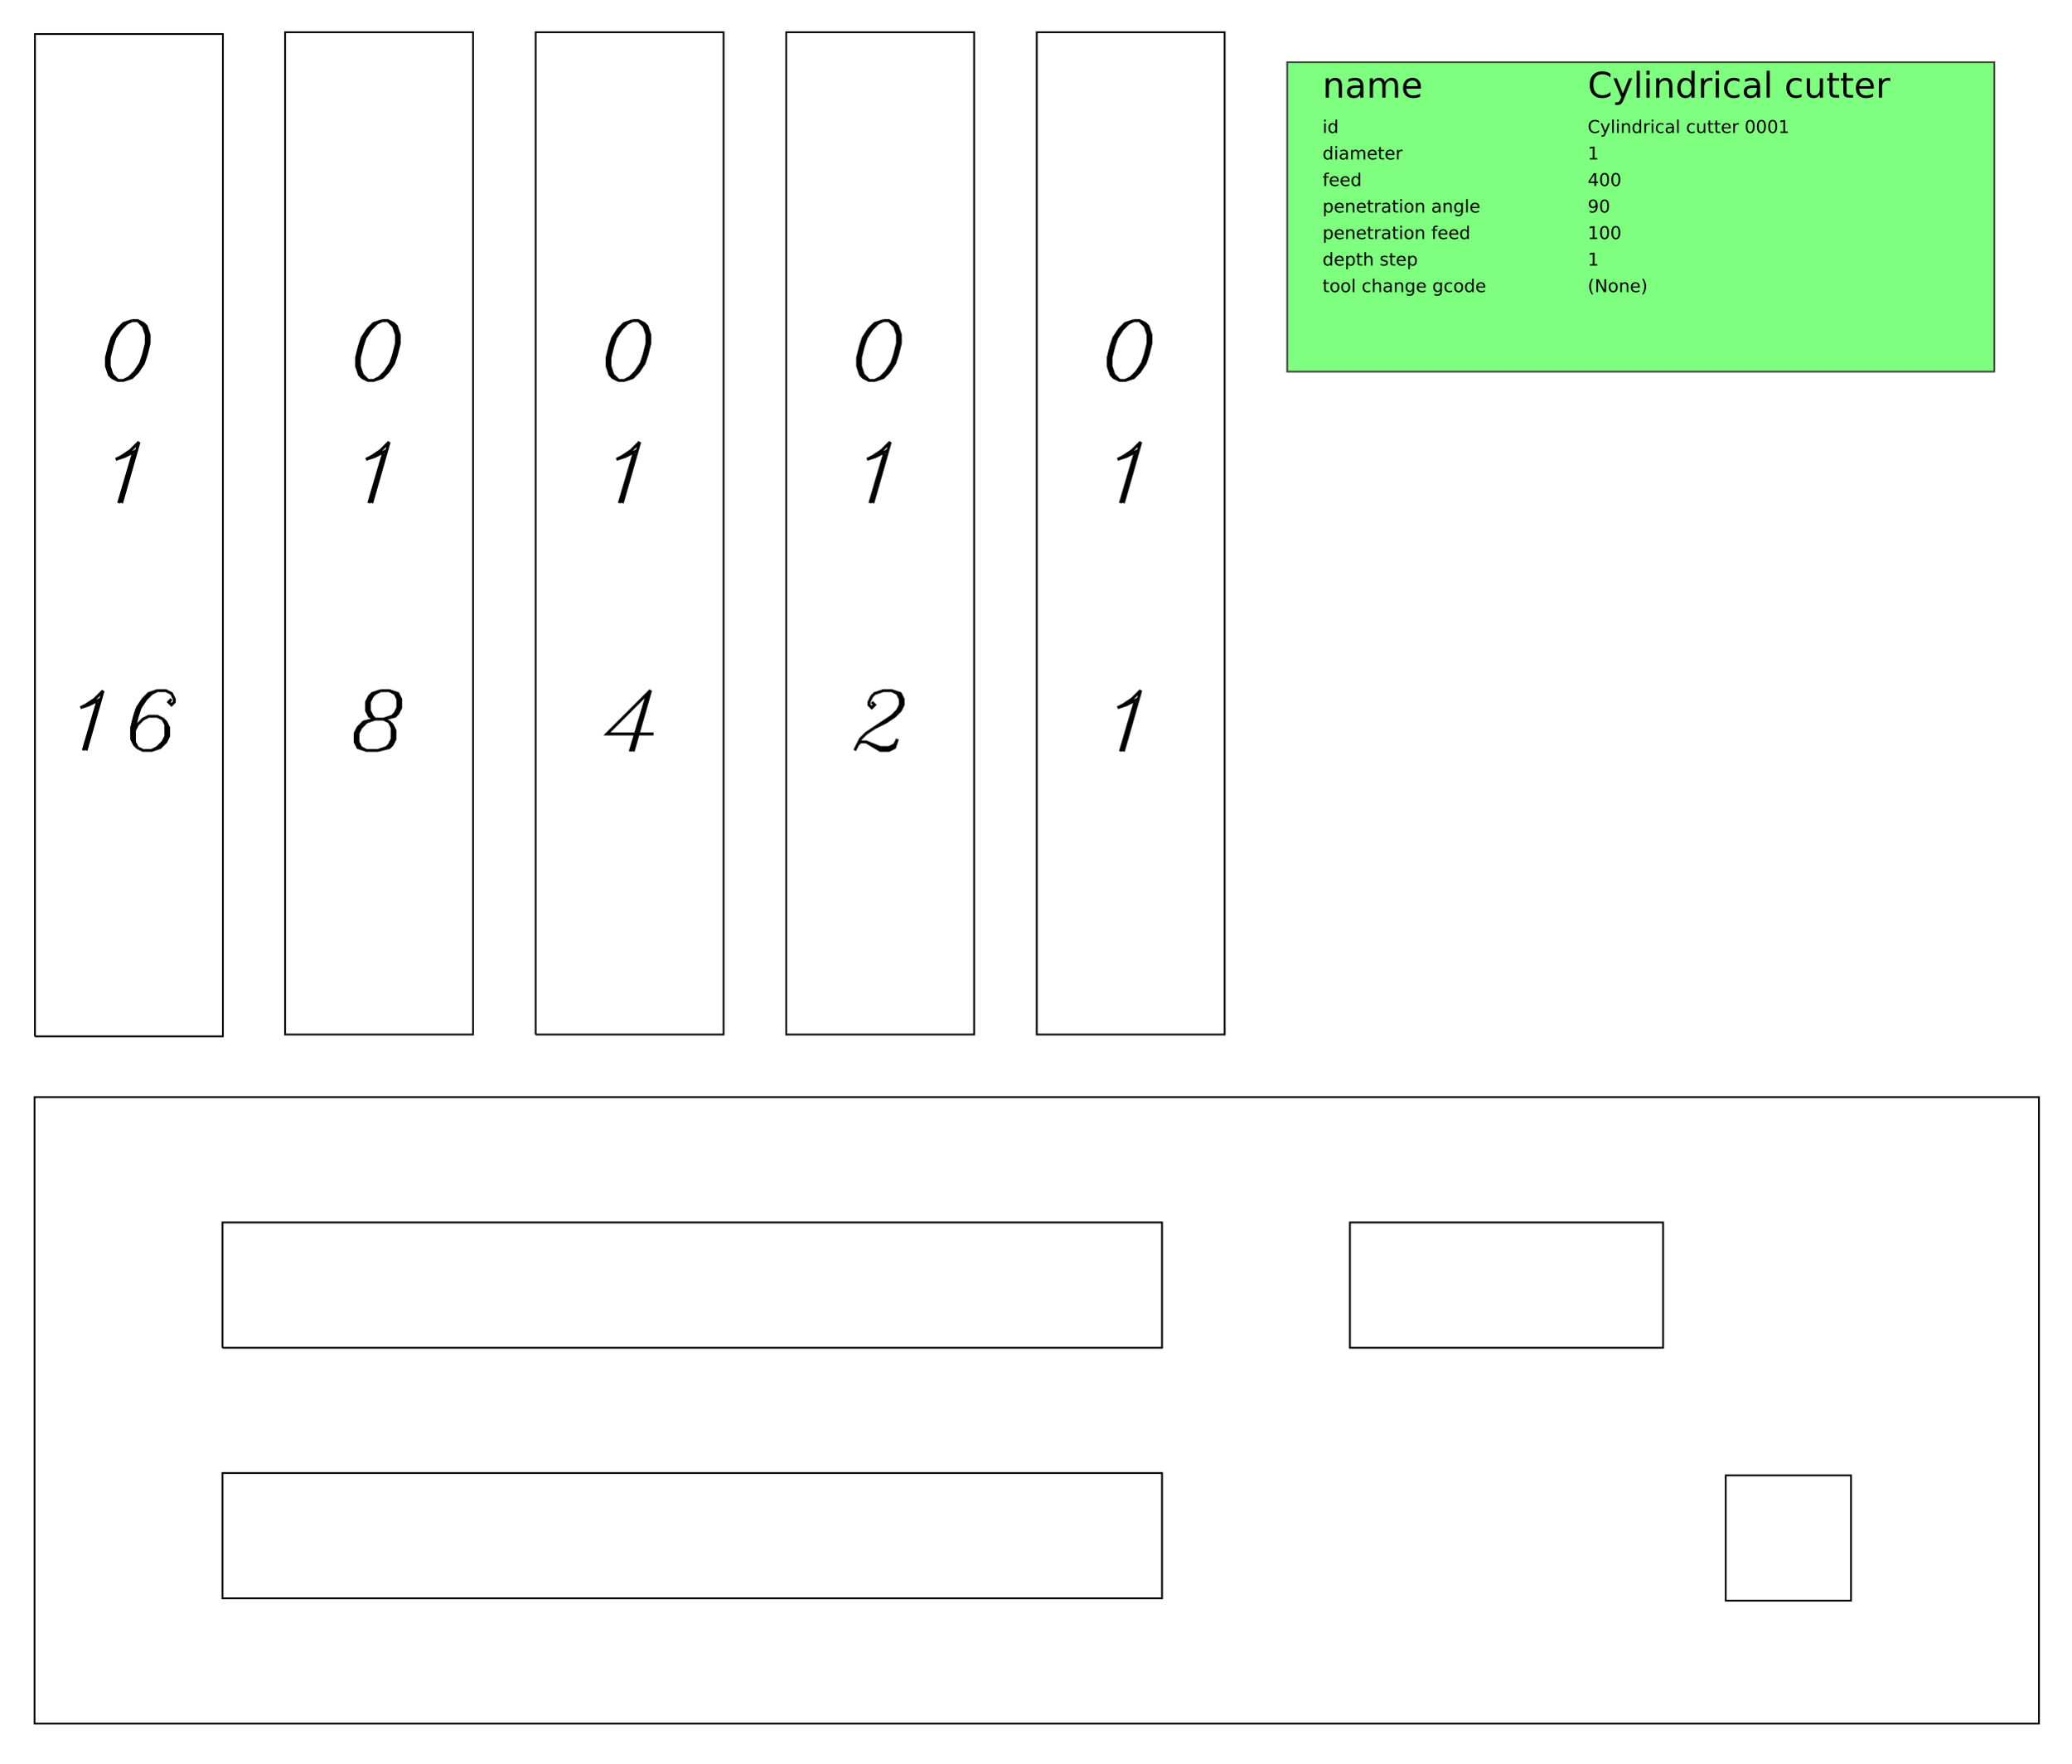
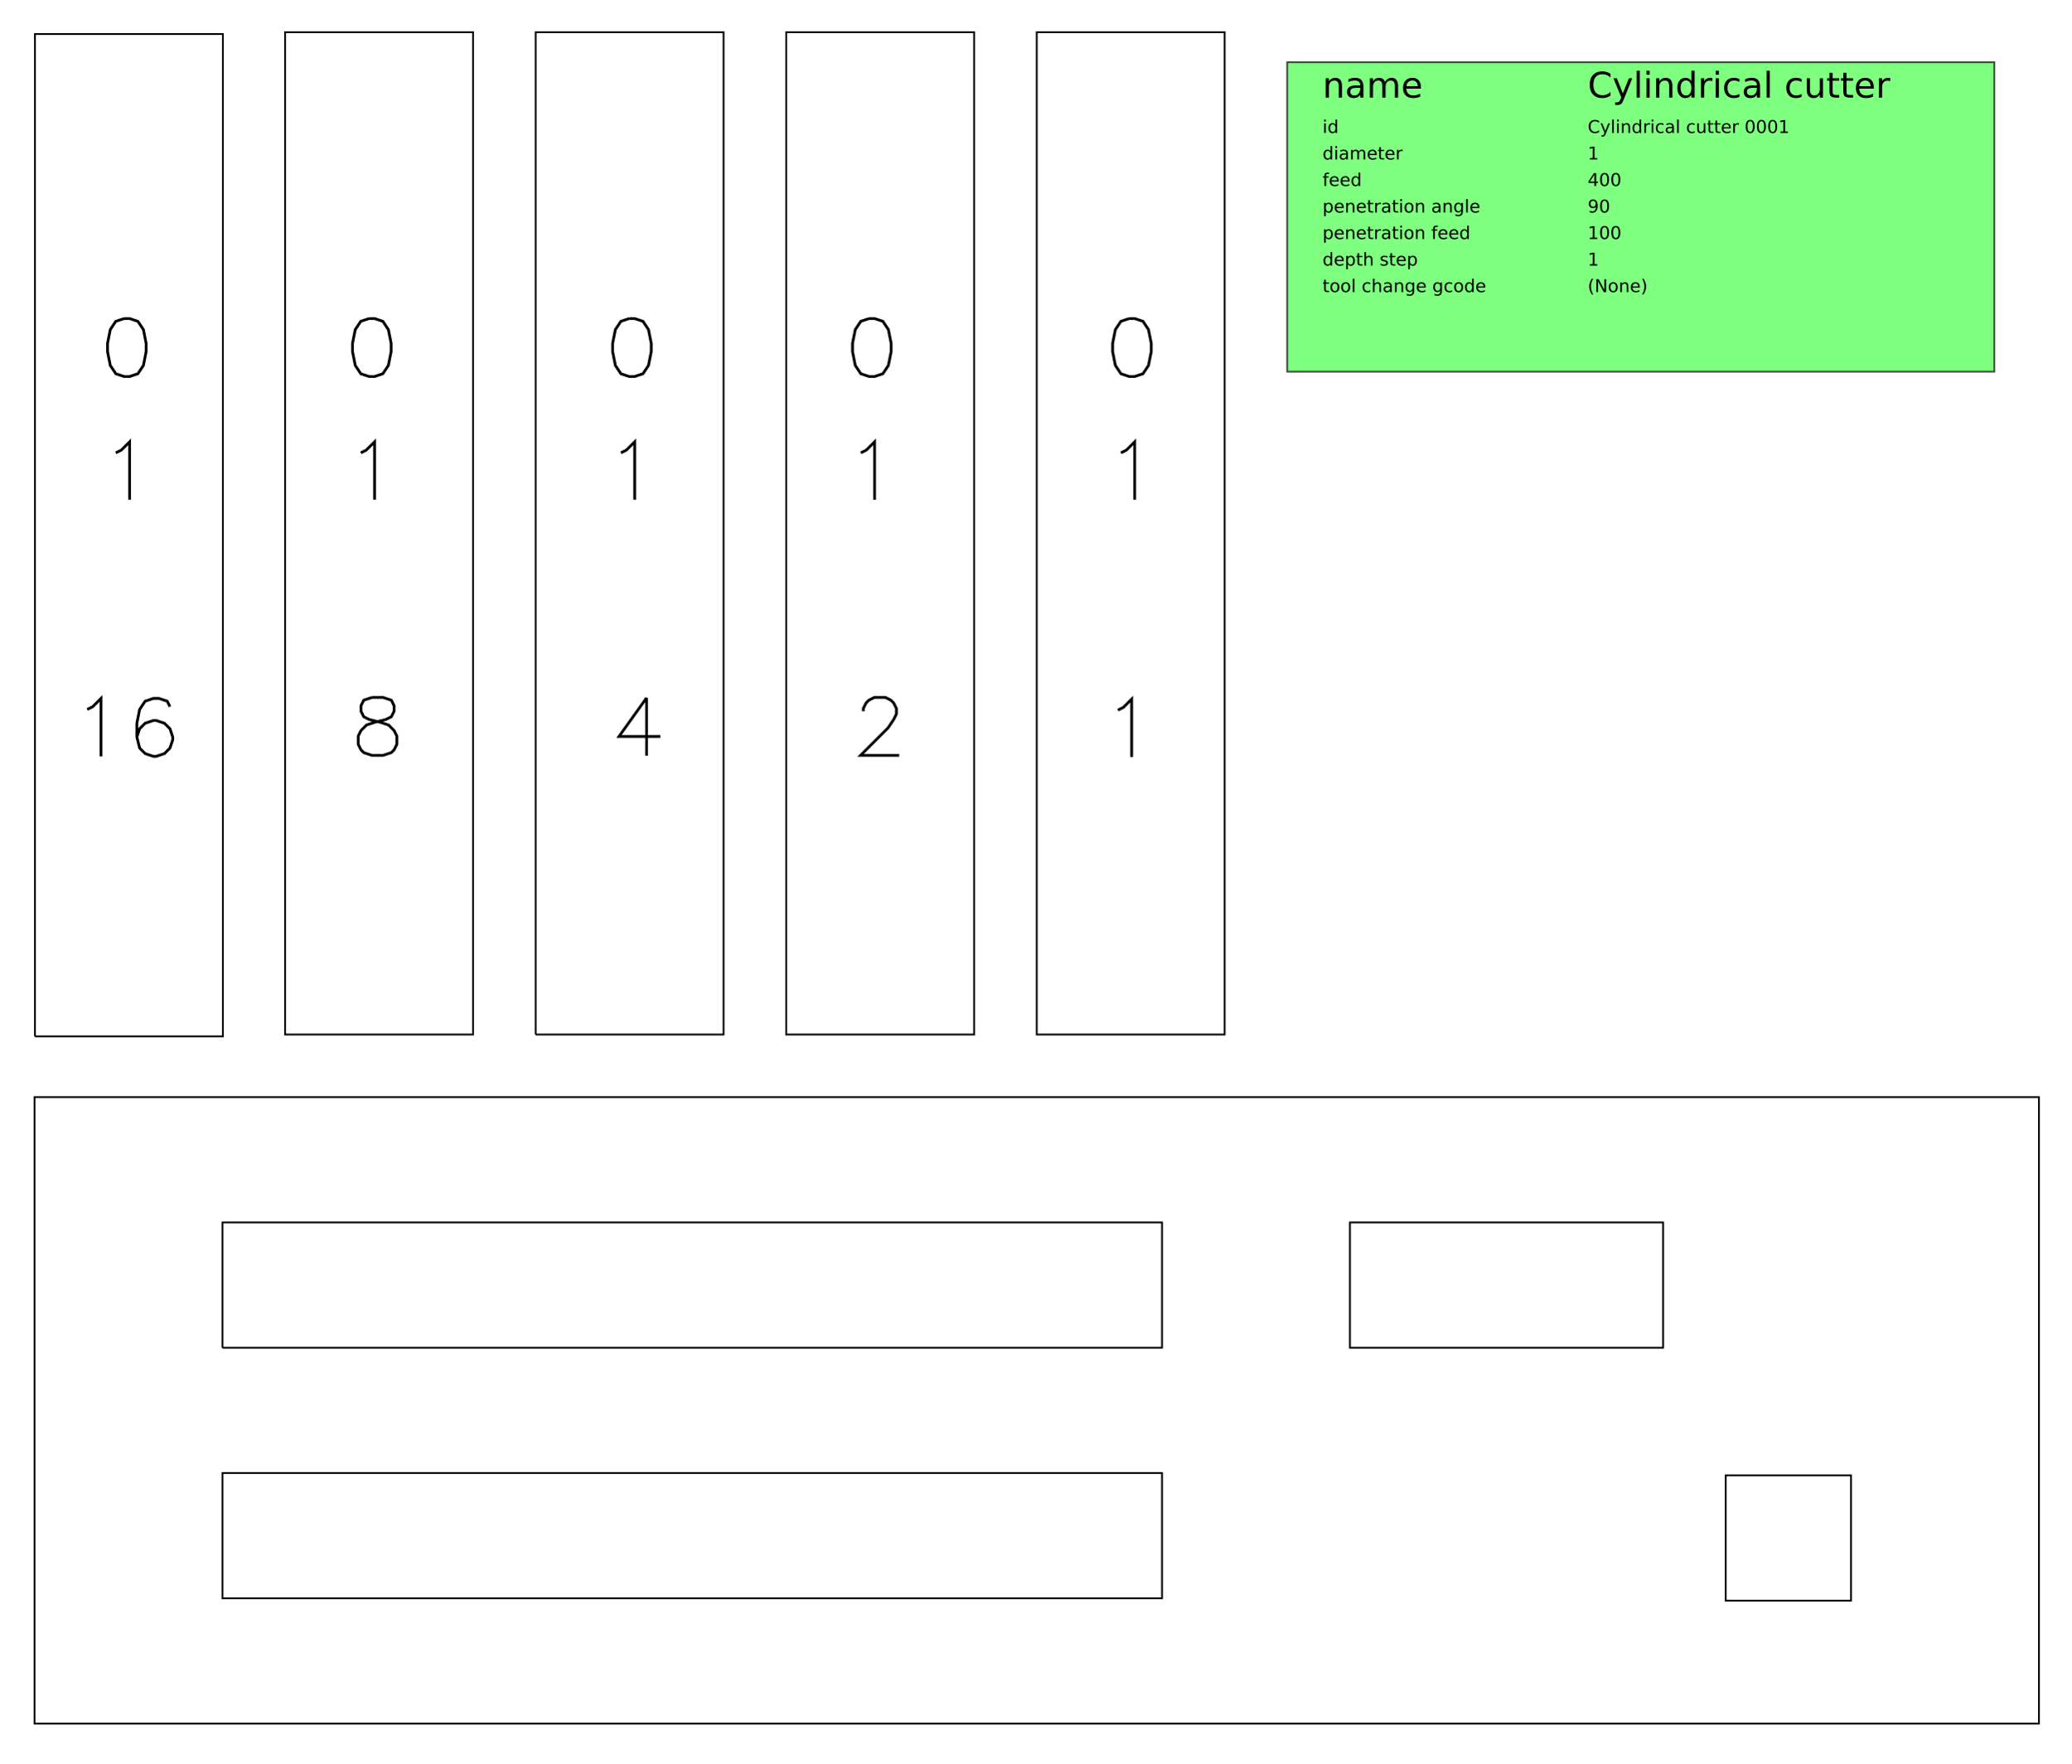
- <svg xmlns="http://www.w3.org/2000/svg" width="330.655mm" height="281.555mm" viewBox="0 0 1171.611 997.637" id="svg2" version="1.1">
+ <svg xmlns="http://www.w3.org/2000/svg" version="1.1" id="svg2" viewBox="0 0 1171.611 997.637" height="281.555mm" width="330.655mm">
  <defs id="defs4">
    <marker style="overflow:visible" id="marker5769" refX="0" refY="0" orient="auto">
      <path transform="matrix(-0.8,0,0,-0.8,-10,0)" style="fill:#000000;fill-opacity:1;fill-rule:evenodd;stroke:#000000;stroke-width:1pt;stroke-opacity:1" d="M 0,0 5,-5 -12.5,0 5,5 0,0 Z" id="path5771" />
    </marker>
    <marker style="overflow:visible" id="marker5246" refX="0" refY="0" orient="auto">
      <path transform="matrix(-0.8,0,0,-0.8,-10,0)" style="fill:#000000;fill-opacity:1;fill-rule:evenodd;stroke:#000000;stroke-width:1pt;stroke-opacity:1" d="M 0,0 5,-5 -12.5,0 5,5 0,0 Z" id="path5248" />
    </marker>
    <marker style="overflow:visible" id="Arrow1Lstart" refX="0" refY="0" orient="auto">
      <path transform="matrix(0.8,0,0,0.8,10,0)" style="fill:#000000;fill-opacity:1;fill-rule:evenodd;stroke:#000000;stroke-width:1pt;stroke-opacity:1" d="M 0,0 5,-5 -12.5,0 5,5 0,0 Z" id="path4158" />
    </marker>
  </defs>
  <g transform="translate(19.53656,-77.45271)" id="layer1">
    <path id="path3342" d="m 1027.559,911.95 -70.866,0 0,70.866 70.866,0 z" style="fill:none;fill-rule:evenodd;stroke:#000000;stroke-width:1px;stroke-linecap:butt;stroke-linejoin:miter;stroke-opacity:1;marker-end:" />
    <path id="path4582" d="m 744.094,839.764 177.165,0 0,-70.866 -177.165,0 z" style="fill:none;fill-rule:evenodd;stroke:#000000;stroke-width:1px;stroke-linecap:butt;stroke-linejoin:miter;stroke-opacity:1;marker-end:" />
    <path id="path5238" d="m 106.299,981.496 531.496,0 0,-70.866 -531.496,0 z" style="fill:none;fill-rule:evenodd;stroke:#000000;stroke-width:1px;stroke-linecap:butt;stroke-linejoin:miter;stroke-opacity:1;marker-end:" />
    <path id="path5354" d="m 106.299,839.764 531.496,0 0,-70.866 -531.496,0 0,70.866" style="fill:none;fill-rule:evenodd;stroke:#000000;stroke-width:1px;stroke-linecap:butt;stroke-linejoin:miter;stroke-opacity:1;marker-end:" />
-     <path id="path5387" d="m 0.233,663.629 0,-566.929 106.299,0 0,566.929 -106.299,0" style="fill:none;fill-rule:evenodd;stroke:#000000;stroke-width:1px;stroke-linecap:butt;stroke-linejoin:miter;stroke-opacity:1;marker-end:" />
    <path id="path5461" d="m -6.1035156e-5,1052.362 0,-354.331 1133.858,0 0,354.331 z" style="fill:none;fill-rule:evenodd;stroke:#000000;stroke-width:1px;stroke-linecap:butt;stroke-linejoin:miter;stroke-opacity:1;marker-end:" />
    <path id="path5527" d="m 141.732,662.598 0,-566.929 106.299,0 0,566.929 z" style="fill:none;fill-rule:evenodd;stroke:#000000;stroke-width:1px;stroke-linecap:butt;stroke-linejoin:miter;stroke-opacity:1;marker-end:" />
    <path id="path5599" d="m 283.465,662.598 0,-566.929 106.299,0 0,566.929 -106.299,0" style="fill:none;fill-rule:evenodd;stroke:#000000;stroke-width:1px;stroke-linecap:butt;stroke-linejoin:miter;stroke-opacity:1;marker-end:" />
    <path id="path5677" d="m 425.197,662.598 0,-566.929 106.299,0 0,566.929 z" style="fill:none;fill-rule:evenodd;stroke:#000000;stroke-width:1px;stroke-linecap:butt;stroke-linejoin:miter;stroke-opacity:1;marker-end:" />
    <path id="path5761" d="m 566.929,662.598 0,-566.929 106.299,0 0,566.929 z" style="fill:none;fill-rule:evenodd;stroke:#000000;stroke-width:1px;stroke-linecap:butt;stroke-linejoin:miter;stroke-opacity:1;marker-end:" />
-     <g id="g5900" transform="matrix(1.610594,0,0,1.610594,177.3106,278.1073)">
-       <path id="path5902" transform="translate(10,0)" style="fill:none;stroke:#000000" d="m 2,-12 -3,1 -2,2 -2,3 -1,3 -1,4 0,3 1,3 1,1 2,1 2,0 L 2,8 4,6 6,3 7,0 8,-4 8,-7 7,-10 6,-11 4,-12 2,-12 m 0,0 -2,1 -2,2 -2,3 -1,3 -1,4 0,3 1,3 2,2 M -1,9 1,8 3,6 5,3 6,0 7,-4 7,-7 6,-10 4,-12" />
-     </g>
-     <g transform="matrix(1.610594,0,0,1.610594,35.8115,278.1073)" id="g5953">
-       <path d="m 2,-12 -3,1 -2,2 -2,3 -1,3 -1,4 0,3 1,3 1,1 2,1 2,0 L 2,8 4,6 6,3 7,0 8,-4 8,-7 7,-10 6,-11 4,-12 2,-12 m 0,0 -2,1 -2,2 -2,3 -1,3 -1,4 0,3 1,3 2,2 M -1,9 1,8 3,6 5,3 6,0 7,-4 7,-7 6,-10 4,-12" style="fill:none;stroke:#000000" transform="translate(10,0)" id="path5955" />
-     </g>
-     <g transform="matrix(1.610594,0,0,1.610594,460.7752,278.1073)" id="g5957">
-       <path d="m 2,-12 -3,1 -2,2 -2,3 -1,3 -1,4 0,3 1,3 1,1 2,1 2,0 L 2,8 4,6 6,3 7,0 8,-4 8,-7 7,-10 6,-11 4,-12 2,-12 m 0,0 -2,1 -2,2 -2,3 -1,3 -1,4 0,3 1,3 2,2 M -1,9 1,8 3,6 5,3 6,0 7,-4 7,-7 6,-10 4,-12" style="fill:none;stroke:#000000" transform="translate(10,0)" id="path5959" />
-     </g>
-     <g id="g5961" transform="matrix(1.610594,0,0,1.610594,319.0429,278.1073)">
-       <path id="path5963" transform="translate(10,0)" style="fill:none;stroke:#000000" d="m 2,-12 -3,1 -2,2 -2,3 -1,3 -1,4 0,3 1,3 1,1 2,1 2,0 L 2,8 4,6 6,3 7,0 8,-4 8,-7 7,-10 6,-11 4,-12 2,-12 m 0,0 -2,1 -2,2 -2,3 -1,3 -1,4 0,3 1,3 2,2 M -1,9 1,8 3,6 5,3 6,0 7,-4 7,-7 6,-10 4,-12" />
-     </g>
-     <g id="g5965" transform="matrix(1.610594,0,0,1.610594,602.5075,278.1073)">
-       <path id="path5967" transform="translate(10,0)" style="fill:none;stroke:#000000" d="m 2,-12 -3,1 -2,2 -2,3 -1,3 -1,4 0,3 1,3 1,1 2,1 2,0 L 2,8 4,6 6,3 7,0 8,-4 8,-7 7,-10 6,-11 4,-12 2,-12 m 0,0 -2,1 -2,2 -2,3 -1,3 -1,4 0,3 1,3 2,2 M -1,9 1,8 3,6 5,3 6,0 7,-4 7,-7 6,-10 4,-12" />
-     </g>
-     <g transform="matrix(1.648461,0,0,1.648461,36.02617,347.1757)" id="g6026">
-       <path d="M 2,-8 -3,9 M 4,-12 -2,9 m 6,-21 -3,3 -3,2 -2,1 m 7,-3 -4,2 -3,1" style="fill:none;stroke:#000000" transform="translate(10,0)" id="path6028" />
-     </g>
-     <g id="g6087" transform="matrix(1.648461,0,0,1.648461,177.5253,347.1757)">
-       <path id="path6089" transform="translate(10,0)" style="fill:none;stroke:#000000" d="M 2,-8 -3,9 M 4,-12 -2,9 m 6,-21 -3,3 -3,2 -2,1 m 7,-3 -4,2 -3,1" />
-     </g>
-     <g id="g6091" transform="matrix(1.648461,0,0,1.648461,319.2576,347.1757)">
-       <path id="path6093" transform="translate(10,0)" style="fill:none;stroke:#000000" d="M 2,-8 -3,9 M 4,-12 -2,9 m 6,-21 -3,3 -3,2 -2,1 m 7,-3 -4,2 -3,1" />
-     </g>
-     <g transform="matrix(1.648461,0,0,1.648461,460.9898,347.1757)" id="g6095">
-       <path d="M 2,-8 -3,9 M 4,-12 -2,9 m 6,-21 -3,3 -3,2 -2,1 m 7,-3 -4,2 -3,1" style="fill:none;stroke:#000000" transform="translate(10,0)" id="path6097" />
-     </g>
-     <g id="g6099" transform="matrix(1.648461,0,0,1.648461,602.7221,347.1757)">
-       <path id="path6101" transform="translate(10,0)" style="fill:none;stroke:#000000" d="M 2,-8 -3,9 M 4,-12 -2,9 m 6,-21 -3,3 -3,2 -2,1 m 7,-3 -4,2 -3,1" />
-     </g>
-     <g transform="matrix(1.610594,0,0,1.610594,16.26179,487.4126)" id="g6306">
-       <path d="M 2,-8 -3,9 M 4,-12 -2,9 m 6,-21 -3,3 -3,2 -2,1 m 7,-3 -4,2 -3,1" style="fill:none;stroke:#000000" transform="translate(10,0)" id="path6308" />
-       <path d="m 7,-9 -1,1 1,1 1,-1 0,-1 -1,-2 -2,-1 -3,0 -3,1 -2,2 -2,3 -1,3 -1,4 0,4 1,2 1,1 2,1 L 0,9 3,8 5,6 6,4 6,1 5,-1 4,-2 2,-3 l -3,0 -2,1 -2,2 -1,2 m 8,-14 -2,1 -2,2 -2,3 -1,3 -1,4 0,5 1,2 M 0,9 2,8 4,6 5,4 5,0 4,-2" style="fill:none;stroke:#000000" transform="translate(31,0)" id="path6310" />
-     </g>
-     <g id="g6448" transform="matrix(1.610594,0,0,1.610594,178.1159,487.4126)">
-       <path id="path6450" transform="translate(10,0)" style="fill:none;stroke:#000000" d="m 1,-12 -3,1 -1,1 -1,2 0,3 1,2 2,1 3,0 4,-1 1,-1 1,-2 0,-3 -1,-2 -3,-1 -3,0 m 0,0 -2,1 -1,1 -1,2 0,3 1,2 1,1 m 3,0 3,-1 1,-1 1,-2 0,-3 -1,-2 -2,-1 m -5,10 -4,1 -2,2 -1,2 0,3 1,2 3,1 L 0,9 4,8 5,7 6,5 6,2 5,0 4,-1 2,-2 m -3,0 -3,1 -2,2 -1,2 0,3 1,2 2,1 M 0,9 3,8 4,7 5,5 5,1 4,-1" />
-     </g>
-     <g transform="matrix(1.648262,0,0,1.648262,320.4663,487.6421)" id="g6592">
-       <path d="M 6,-11 0,9 M 7,-12 1,9 M 7,-12 -8,3 8,3" style="fill:none;stroke:#000000" transform="translate(10,0)" id="path6594" />
-     </g>
-     <g id="g6740" transform="matrix(1.610594,0,0,1.610594,462.3433,487.4126)">
-       <path id="path6742" transform="translate(10,0)" style="fill:none;stroke:#000000" d="m -3,-8 1,1 -1,1 -1,-1 0,-1 1,-2 1,-1 3,-1 3,0 3,1 1,2 0,2 -1,2 -2,2 -3,2 -4,2 -3,2 -2,2 -2,4 m 13,-21 2,1 1,2 0,2 -1,2 -2,2 -6,4 M -8,7 -7,6 -5,6 0,8 3,8 5,7 6,5 M -5,6 0,9 3,9 5,8 6,5" />
-     </g>
-     <g transform="matrix(1.648461,0,0,1.648461,602.7221,487.6445)" id="g6892">
-       <path d="M 2,-8 -3,9 M 4,-12 -2,9 m 6,-21 -3,3 -3,2 -2,1 m 7,-3 -4,2 -3,1" style="fill:none;stroke:#000000" transform="translate(10,0)" id="path6894" />
-     </g>
    <g id="g7036" transform="translate(728.6061,132.6533)" gcodetools="Gcodetools tool definition">
      <path id="path7038" d="m -20,-20 400,0 0,175 -400,0 z" style="fill:#00ff00;fill-opacity:0.5;stroke:#444444;stroke-width:1px" gcodetools="Gcodetools tool background" />
      <g id="g7040" gcodetools="Gcodetools tool parameter">
        <text id="text7042" xml:space="preserve" y="0" x="0" style="font-style:normal;font-variant:normal;font-weight:normal;font-stretch:normal;font-size:20px;font-family:'DejaVu Sans';fill:#000000;fill-opacity:1;stroke:none" gcodetools="Gcodetools tool definition field name">
          <tspan id="tspan7044" y="0" x="0">name</tspan>
        </text>
        <text id="text7046" xml:space="preserve" y="0" x="150" style="font-style:normal;font-variant:normal;font-weight:normal;font-stretch:normal;font-size:20px;font-family:'DejaVu Sans';fill:#000000;fill-opacity:1;stroke:none" gcodetools="Gcodetools tool definition field value">
          <tspan id="tspan7048" y="0" x="150">Cylindrical cutter</tspan>
        </text>
      </g>
      <g id="g7050" gcodetools="Gcodetools tool parameter">
        <text id="text7052" xml:space="preserve" y="20" x="0" style="font-style:normal;font-variant:normal;font-weight:normal;font-stretch:normal;font-size:10px;font-family:'DejaVu Sans';fill:#000000;fill-opacity:1;stroke:none" gcodetools="Gcodetools tool definition field name">
          <tspan id="tspan7054" y="20" x="0">id</tspan>
        </text>
        <text id="text7056" xml:space="preserve" y="20" x="150" style="font-style:normal;font-variant:normal;font-weight:normal;font-stretch:normal;font-size:10px;font-family:'DejaVu Sans';fill:#000000;fill-opacity:1;stroke:none" gcodetools="Gcodetools tool definition field value">
          <tspan id="tspan7058" y="20" x="150">Cylindrical cutter 0001</tspan>
        </text>
      </g>
      <g id="g7060" gcodetools="Gcodetools tool parameter">
        <text id="text7062" xml:space="preserve" y="35" x="0" style="font-style:normal;font-variant:normal;font-weight:normal;font-stretch:normal;font-size:10px;font-family:'DejaVu Sans';fill:#000000;fill-opacity:1;stroke:none" gcodetools="Gcodetools tool definition field name">
          <tspan id="tspan7064" y="35" x="0">diameter</tspan>
        </text>
        <text id="text7066" xml:space="preserve" y="35" x="150" style="font-style:normal;font-variant:normal;font-weight:normal;font-stretch:normal;font-size:10px;font-family:'DejaVu Sans';fill:#000000;fill-opacity:1;stroke:none" gcodetools="Gcodetools tool definition field value">
          <tspan id="tspan7068" y="35" x="150">1</tspan>
        </text>
      </g>
      <g id="g7070" gcodetools="Gcodetools tool parameter">
        <text id="text7072" xml:space="preserve" y="50" x="0" style="font-style:normal;font-variant:normal;font-weight:normal;font-stretch:normal;font-size:10px;font-family:'DejaVu Sans';fill:#000000;fill-opacity:1;stroke:none" gcodetools="Gcodetools tool definition field name">
          <tspan id="tspan7074" y="50" x="0">feed</tspan>
        </text>
        <text id="text7076" xml:space="preserve" y="50" x="150" style="font-style:normal;font-variant:normal;font-weight:normal;font-stretch:normal;font-size:10px;font-family:'DejaVu Sans';fill:#000000;fill-opacity:1;stroke:none" gcodetools="Gcodetools tool definition field value">
          <tspan id="tspan7078" y="50" x="150">400</tspan>
        </text>
      </g>
      <g id="g7080" gcodetools="Gcodetools tool parameter">
        <text id="text7082" xml:space="preserve" y="65" x="0" style="font-style:normal;font-variant:normal;font-weight:normal;font-stretch:normal;font-size:10px;font-family:'DejaVu Sans';fill:#000000;fill-opacity:1;stroke:none" gcodetools="Gcodetools tool definition field name">
          <tspan id="tspan7084" y="65" x="0">penetration angle</tspan>
        </text>
        <text id="text7086" xml:space="preserve" y="65" x="150" style="font-style:normal;font-variant:normal;font-weight:normal;font-stretch:normal;font-size:10px;font-family:'DejaVu Sans';fill:#000000;fill-opacity:1;stroke:none" gcodetools="Gcodetools tool definition field value">
          <tspan id="tspan7088" y="65" x="150">90</tspan>
        </text>
      </g>
      <g id="g7090" gcodetools="Gcodetools tool parameter">
        <text id="text7092" xml:space="preserve" y="80" x="0" style="font-style:normal;font-variant:normal;font-weight:normal;font-stretch:normal;font-size:10px;font-family:'DejaVu Sans';fill:#000000;fill-opacity:1;stroke:none" gcodetools="Gcodetools tool definition field name">
          <tspan id="tspan7094" y="80" x="0">penetration feed</tspan>
        </text>
        <text id="text7096" xml:space="preserve" y="80" x="150" style="font-style:normal;font-variant:normal;font-weight:normal;font-stretch:normal;font-size:10px;font-family:'DejaVu Sans';fill:#000000;fill-opacity:1;stroke:none" gcodetools="Gcodetools tool definition field value">
          <tspan id="tspan7098" y="80" x="150">100</tspan>
        </text>
      </g>
      <g id="g7100" gcodetools="Gcodetools tool parameter">
        <text id="text7102" xml:space="preserve" y="95" x="0" style="font-style:normal;font-variant:normal;font-weight:normal;font-stretch:normal;font-size:10px;font-family:'DejaVu Sans';fill:#000000;fill-opacity:1;stroke:none" gcodetools="Gcodetools tool definition field name">
          <tspan id="tspan7104" y="95" x="0">depth step</tspan>
        </text>
        <text id="text7106" xml:space="preserve" y="95" x="150" style="font-style:normal;font-variant:normal;font-weight:normal;font-stretch:normal;font-size:10px;font-family:'DejaVu Sans';fill:#000000;fill-opacity:1;stroke:none" gcodetools="Gcodetools tool definition field value">
          <tspan id="tspan7108" y="95" x="150">1</tspan>
        </text>
      </g>
      <g id="g7110" gcodetools="Gcodetools tool parameter">
        <text id="text7112" xml:space="preserve" y="110" x="0" style="font-style:normal;font-variant:normal;font-weight:normal;font-stretch:normal;font-size:10px;font-family:'DejaVu Sans';fill:#000000;fill-opacity:1;stroke:none" gcodetools="Gcodetools tool definition field name">
          <tspan id="tspan7114" y="110" x="0">tool change gcode</tspan>
        </text>
        <text id="text7116" xml:space="preserve" y="110" x="150" style="font-style:normal;font-variant:normal;font-weight:normal;font-stretch:normal;font-size:10px;font-family:'DejaVu Sans';fill:#000000;fill-opacity:1;stroke:none" gcodetools="Gcodetools tool definition field value">
          <tspan id="tspan7118" y="110" x="150">(None)</tspan>
        </text>
      </g>
    </g>
  </g>
+   <g transform="matrix(1.56044,0,0,1.56044,622.9948,414.1435)" id="g8731">
+     <path d="m -4,-8 2,-1 3,-3 0,21" style="fill:none;stroke:#000000" transform="translate(10,0)" id="path8733" />
+   </g>
+   <g id="g8879" transform="matrix(1.56044,0,0,1.56044,624.709,198.8963)">
+     <path id="path8881" transform="translate(10,0)" style="fill:none;stroke:#000000" d="m -1,-12 -3,1 -2,3 -1,5 0,3 1,5 2,3 3,1 2,0 3,-1 2,-3 1,-5 0,-3 -1,-5 -2,-3 -3,-1 -2,0" />
+   </g>
+   <g transform="matrix(1.56044,0,0,1.56044,482.1132,413.2017)" id="g9031">
+     <path d="m -6,-7 0,-1 1,-2 1,-1 2,-1 4,0 2,1 1,1 1,2 0,2 L 5,-4 3,-1 -7,9 7,9" style="fill:none;stroke:#000000" transform="translate(10,0)" id="path9033" />
+   </g>
+   <g id="g9187" transform="matrix(1.56044,0,0,1.56044,345.4552,413.4285)">
+     <path id="path9189" transform="translate(10,0)" style="fill:none;stroke:#000000" d="M 3,-12 -7,2 8,2 M 3,-12 3,9" />
+   </g>
+   <g transform="matrix(1.56044,0,0,1.56044,197.9449,413.2017)" id="g9347">
+     <path d="m -2,-12 -3,1 -1,2 0,2 1,2 2,1 4,1 3,1 L 6,0 7,2 7,5 6,7 5,8 2,9 -2,9 -5,8 -6,7 -7,5 l 0,-3 1,-2 2,-2 3,-1 4,-1 2,-1 1,-2 0,-2 -1,-2 -3,-1 -4,0" style="fill:none;stroke:#000000" transform="translate(10,0)" id="path9349" />
+   </g>
+   <g id="g9599" transform="matrix(1.56044,0,0,1.56044,624.7091,268.6106)">
+     <path id="path9601" transform="translate(10,0)" style="fill:none;stroke:#000000" d="m -4,-8 2,-1 3,-3 0,21" />
+   </g>
+   <g transform="matrix(1.56044,0,0,1.56044,477.5662,198.8963)" id="g9603">
+     <path d="m -1,-12 -3,1 -2,3 -1,5 0,3 1,5 2,3 3,1 2,0 3,-1 2,-3 1,-5 0,-3 -1,-5 -2,-3 -3,-1 -2,0" style="fill:none;stroke:#000000" transform="translate(10,0)" id="path9605" />
+   </g>
+   <g transform="matrix(1.56044,0,0,1.56044,477.5662,268.6106)" id="g9607">
+     <path d="m -4,-8 2,-1 3,-3 0,21" style="fill:none;stroke:#000000" transform="translate(10,0)" id="path9609" />
+   </g>
+   <g transform="matrix(1.56044,0,0,1.56044,341.8519,198.8963)" id="g9611">
+     <path d="m -1,-12 -3,1 -2,3 -1,5 0,3 1,5 2,3 3,1 2,0 3,-1 2,-3 1,-5 0,-3 -1,-5 -2,-3 -3,-1 -2,0" style="fill:none;stroke:#000000" transform="translate(10,0)" id="path9613" />
+   </g>
+   <g transform="matrix(1.56044,0,0,1.56044,341.8519,268.6106)" id="g9615">
+     <path d="m -4,-8 2,-1 3,-3 0,21" style="fill:none;stroke:#000000" transform="translate(10,0)" id="path9617" />
+   </g>
+   <g id="g9619" transform="matrix(1.56044,0,0,1.56044,194.709,198.8963)">
+     <path id="path9621" transform="translate(10,0)" style="fill:none;stroke:#000000" d="m -1,-12 -3,1 -2,3 -1,5 0,3 1,5 2,3 3,1 2,0 3,-1 2,-3 1,-5 0,-3 -1,-5 -2,-3 -3,-1 -2,0" />
+   </g>
+   <g id="g9623" transform="matrix(1.56044,0,0,1.56044,194.709,268.6106)">
+     <path id="path9625" transform="translate(10,0)" style="fill:none;stroke:#000000" d="m -4,-8 2,-1 3,-3 0,21" />
+   </g>
+   <path id="path5387" d="m 19.77,586.177 0,-566.929 106.299,0 0,566.929 -106.299,0" style="fill:none;fill-rule:evenodd;stroke:#000000;stroke-width:1px;stroke-linecap:butt;stroke-linejoin:miter;stroke-opacity:1" />
+   <g id="g9511" transform="matrix(1.56044,0,0,1.56044,39.96178,413.7534)">
+     <path id="path9513" transform="translate(10,0)" style="fill:none;stroke:#000000" d="m -4,-8 2,-1 3,-3 0,21" />
+     <path id="path9515" transform="translate(30,0)" style="fill:none;stroke:#000000" d="m 6,-9 -1,-2 -3,-1 -2,0 -3,1 -2,3 -1,5 0,5 1,4 2,2 L 0,9 1,9 4,8 6,6 7,3 7,2 6,-1 4,-3 1,-4 l -1,0 -3,1 -2,2 -1,3" />
+   </g>
+   <g transform="matrix(1.56044,0,0,1.56044,56.13761,198.8963)" id="g9627">
+     <path d="m -1,-12 -3,1 -2,3 -1,5 0,3 1,5 2,3 3,1 2,0 3,-1 2,-3 1,-5 0,-3 -1,-5 -2,-3 -3,-1 -2,0" style="fill:none;stroke:#000000" transform="translate(10,0)" id="path9629" />
+   </g>
+   <g transform="matrix(1.56044,0,0,1.56044,56.13762,268.6106)" id="g9631">
+     <path d="m -4,-8 2,-1 3,-3 0,21" style="fill:none;stroke:#000000" transform="translate(10,0)" id="path9633" />
+   </g>
</svg>
